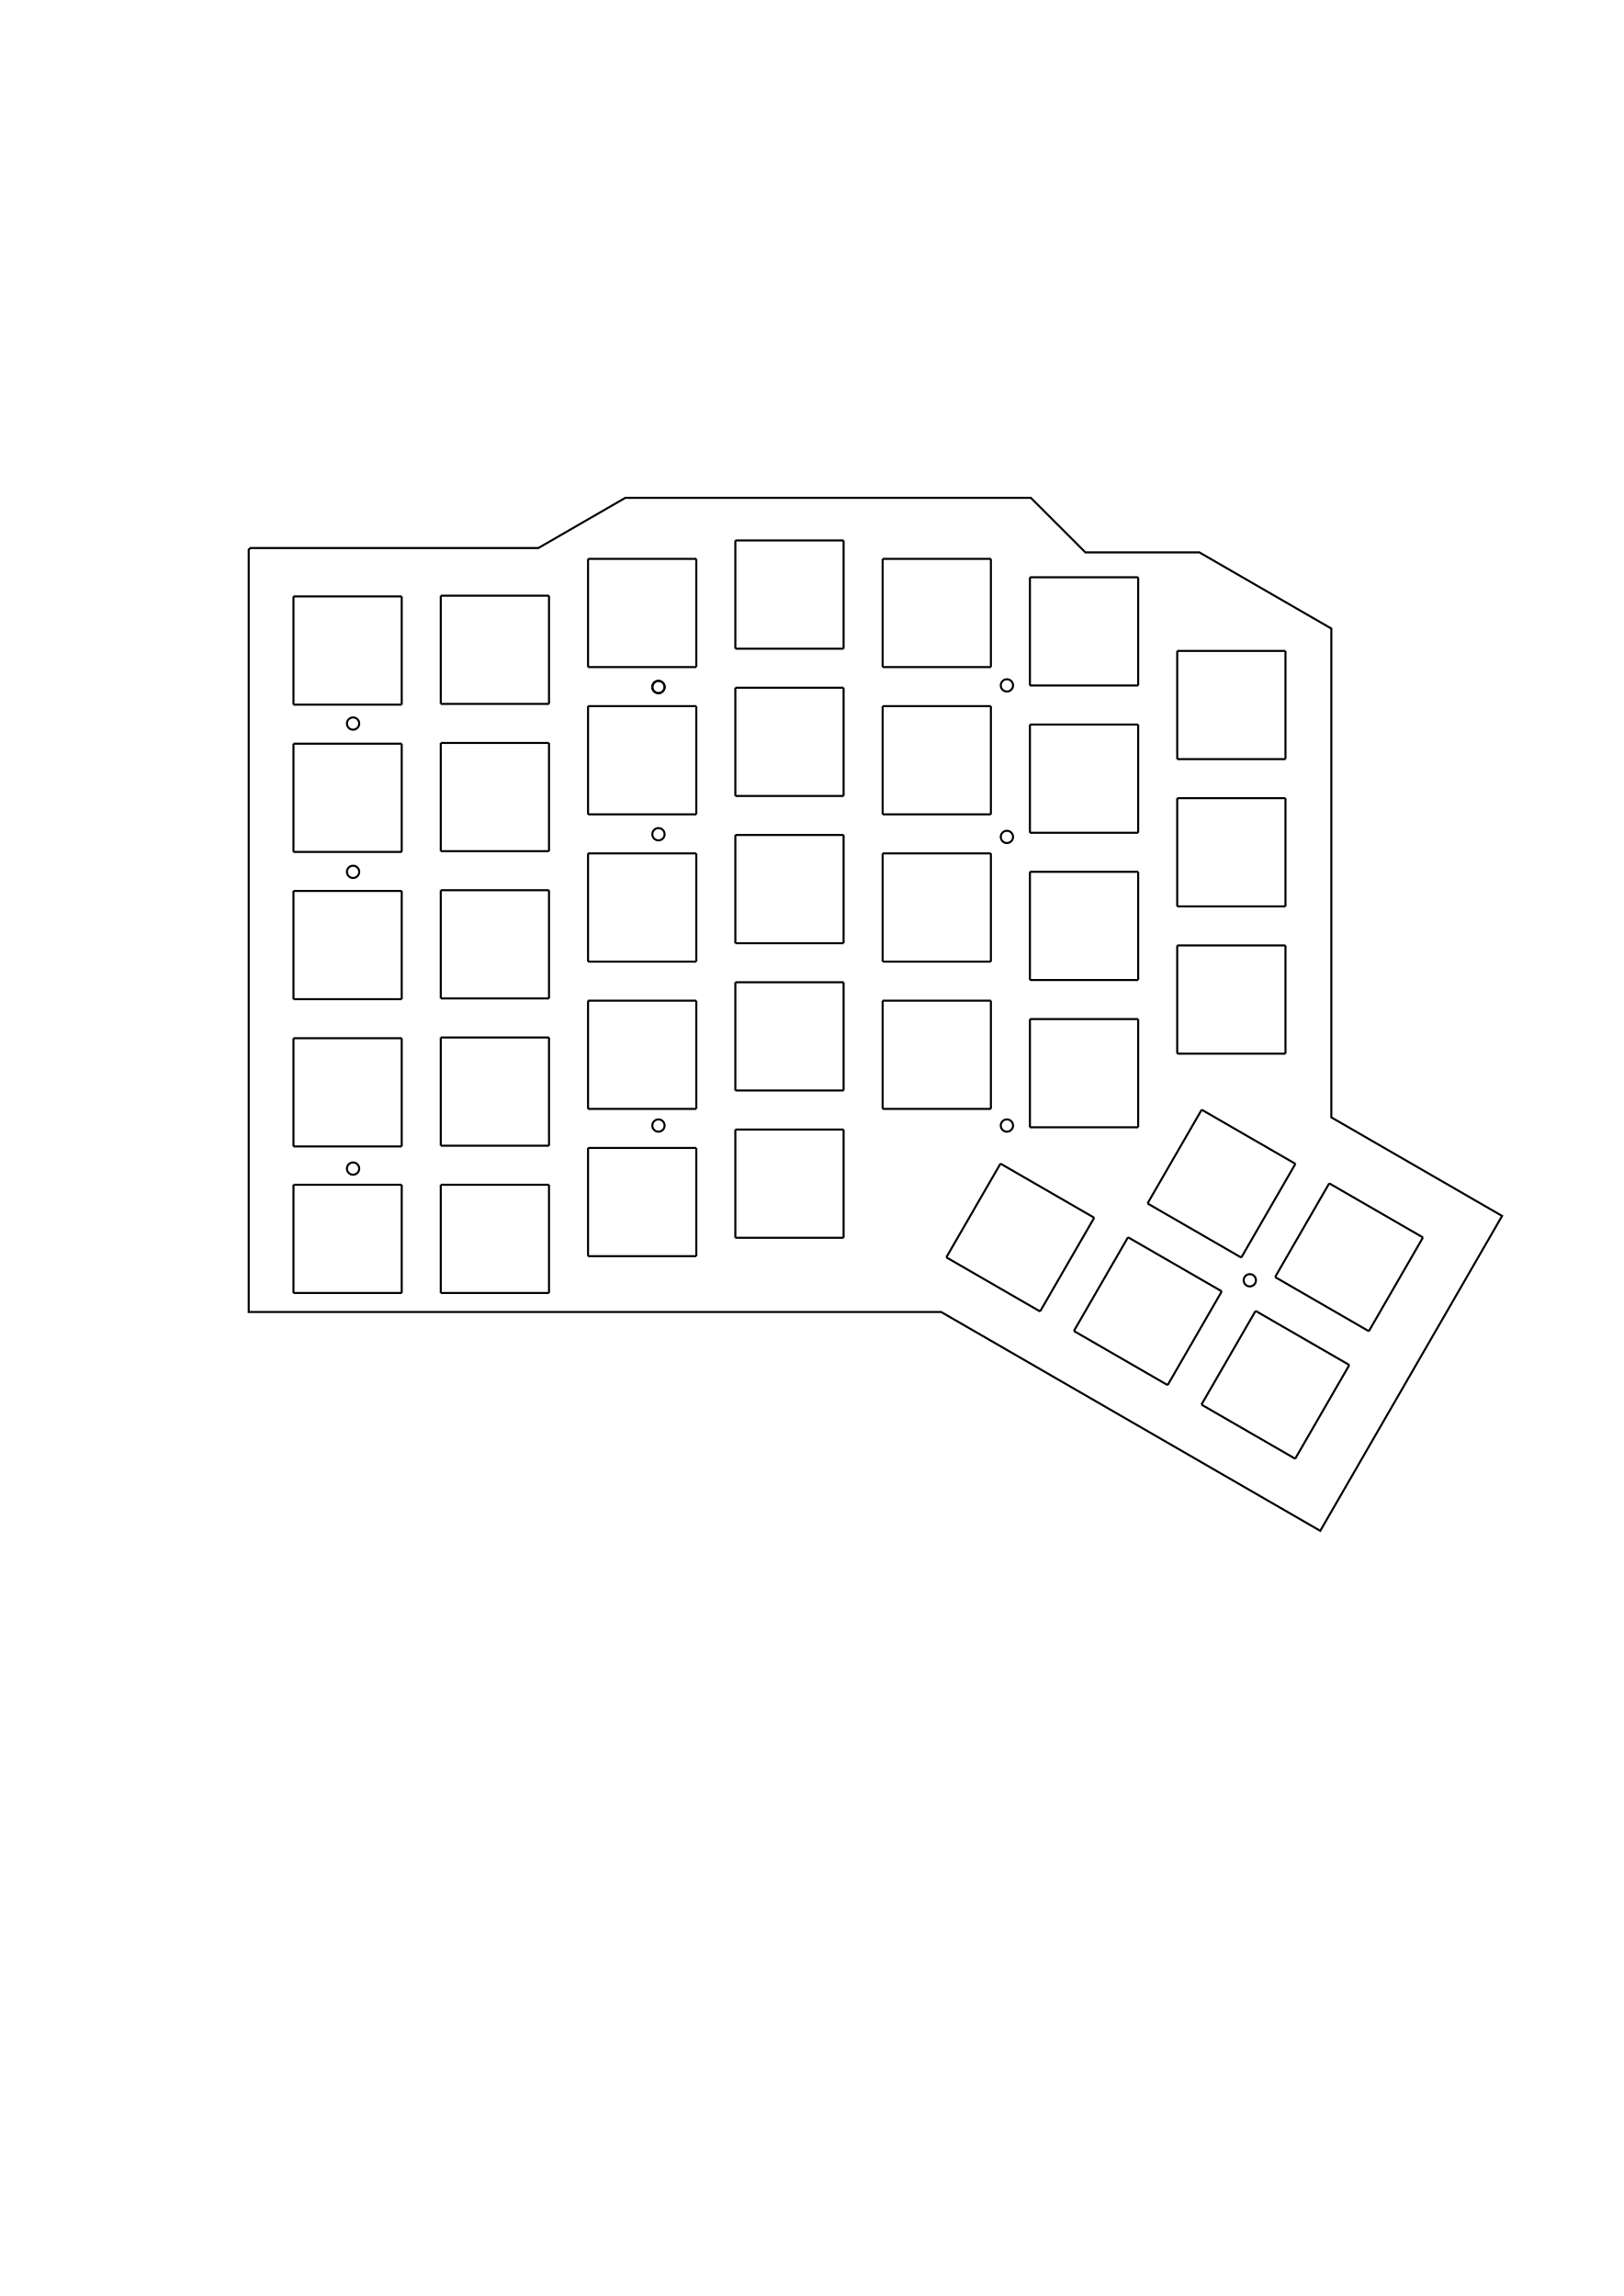
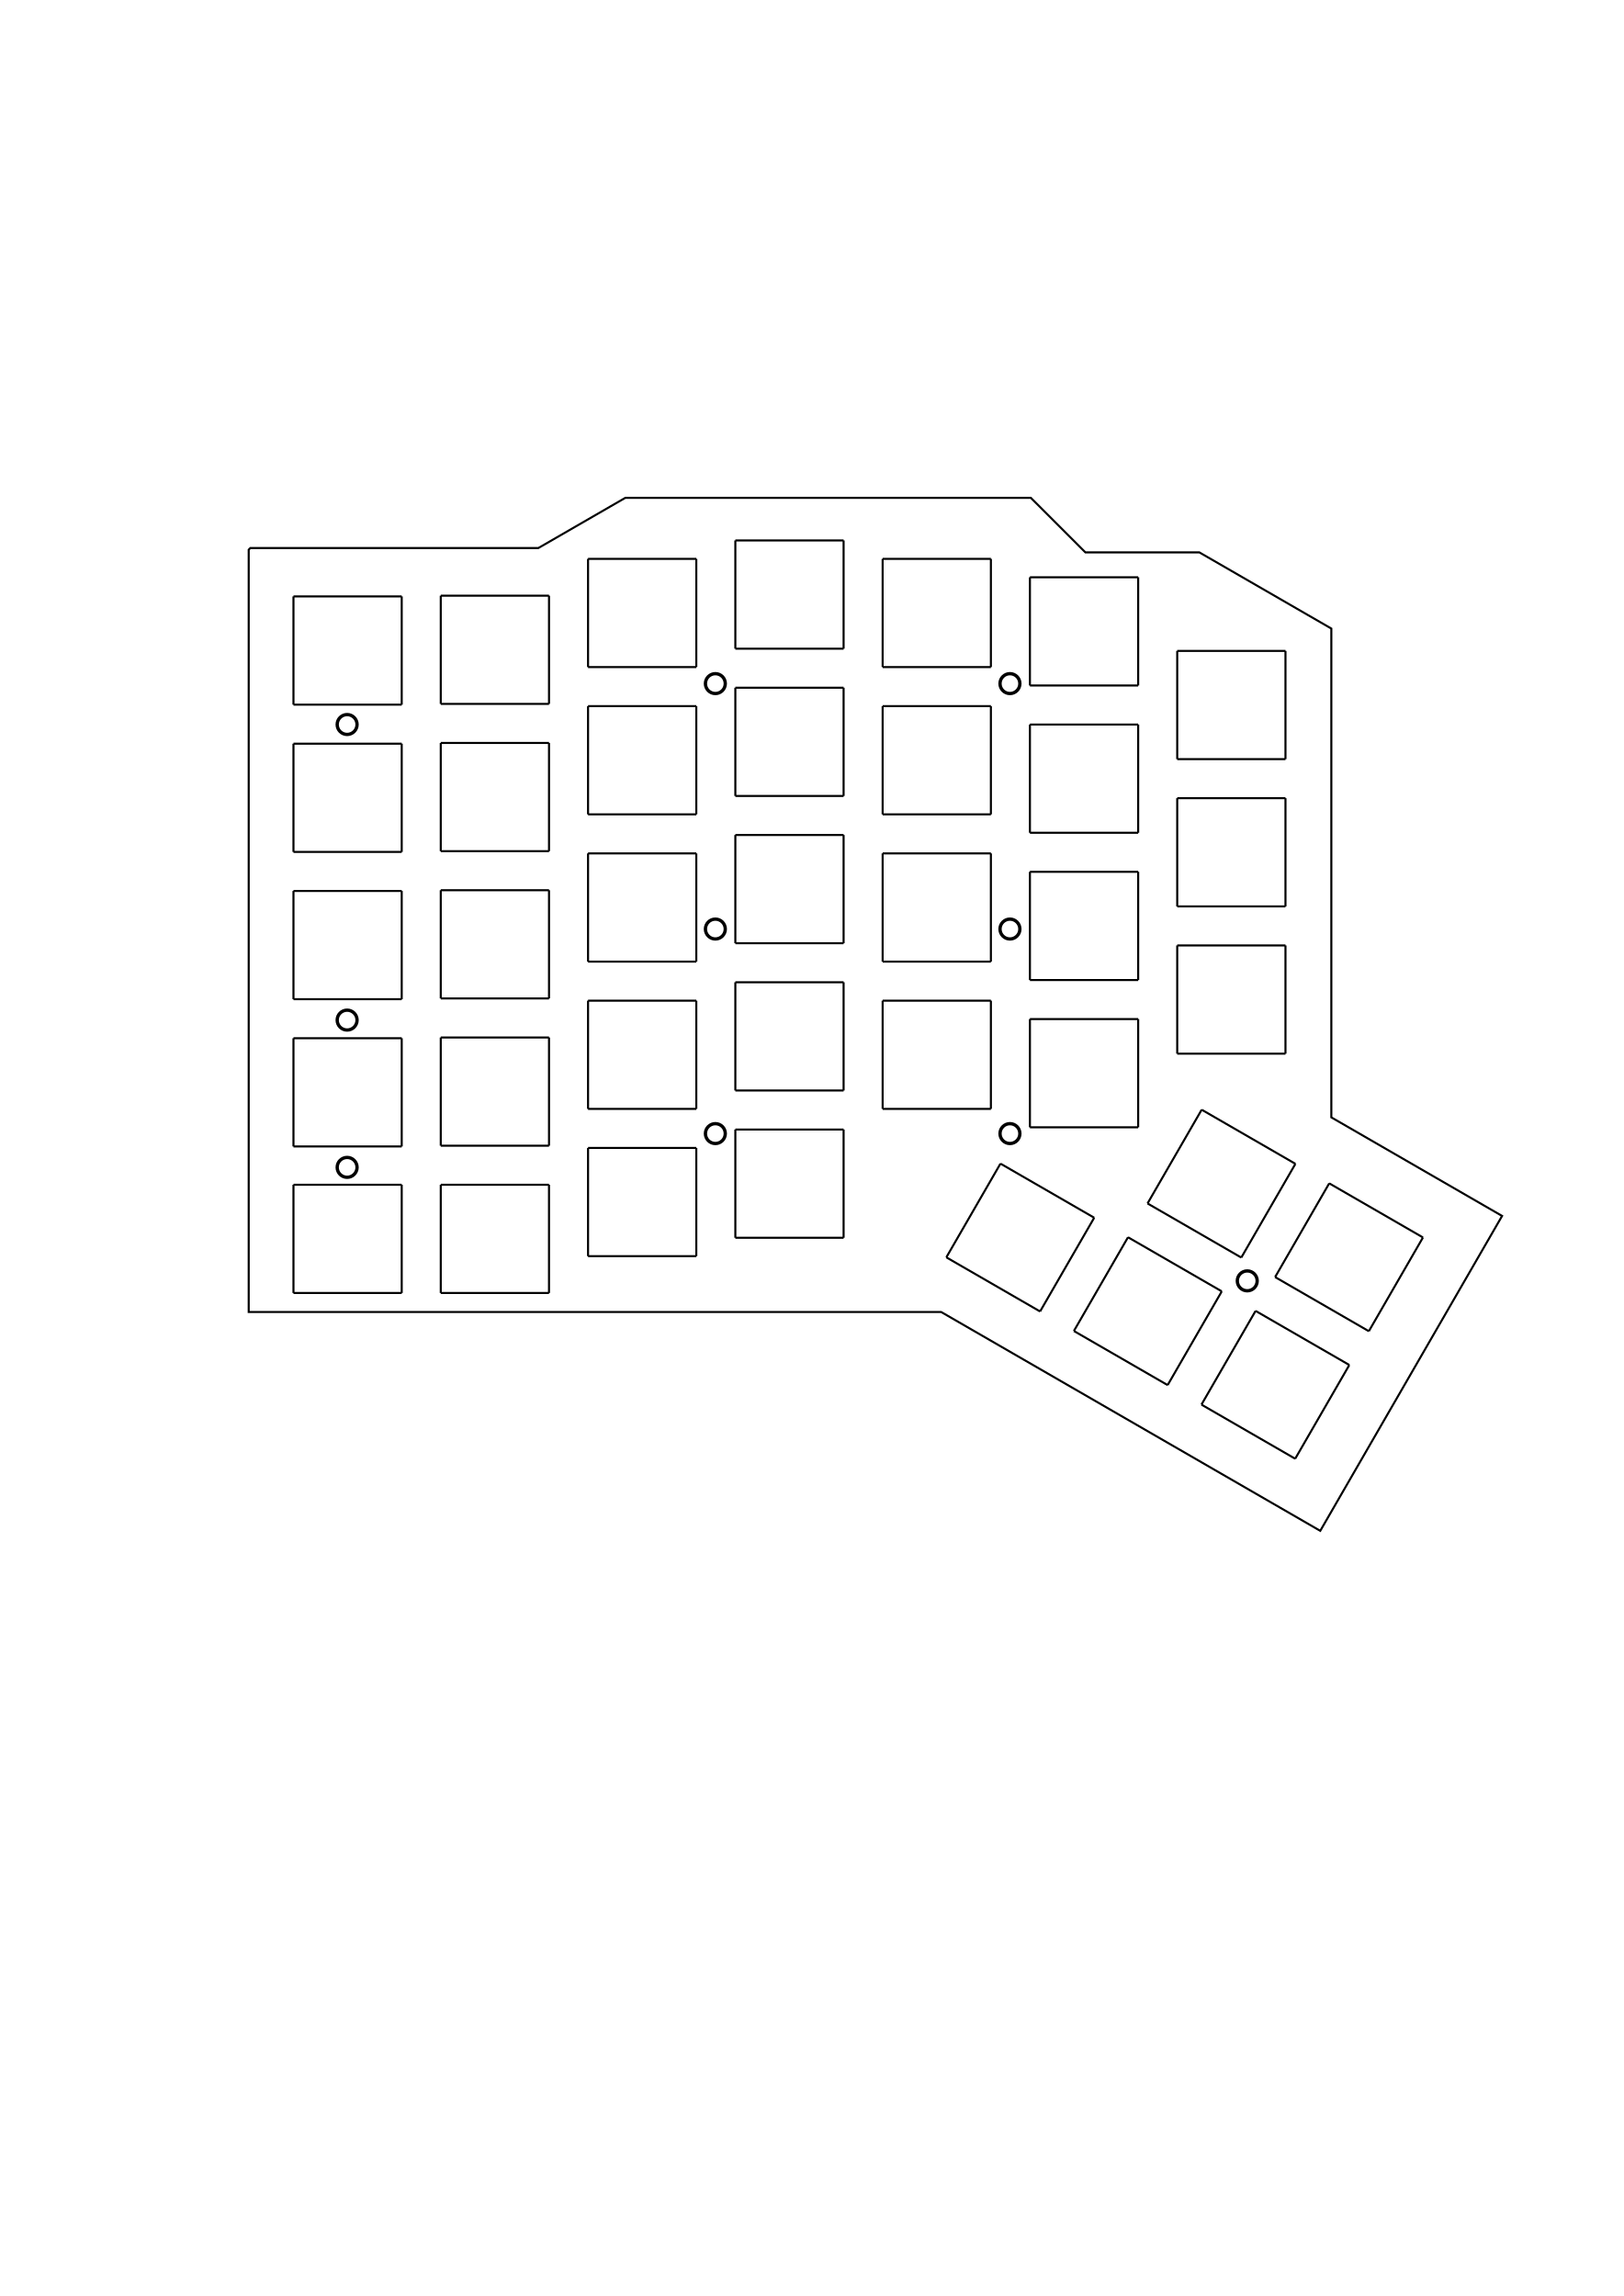
<svg xmlns="http://www.w3.org/2000/svg" viewBox="0 0 793.701 1122.52" width="793.701" height="1122.52" version="1.1" id="svg577">
  <defs id="defs37">
    <marker id="DistanceX" orient="auto" refX="0.0" refY="0.0" style="overflow:visible">
      <path d="M 3,-3 L -3,3 M 0,-5 L  0,5" style="stroke:#000000; stroke-width:0.5" id="path27" />
    </marker>
    <pattern id="Hatch" patternUnits="userSpaceOnUse" width="8" height="8" x="0" y="0">
      <path d="M8 4 l-4,4" stroke="#000000" stroke-width="0.25" linecap="square" id="path30" />
      <path d="M6 2 l-4,4" stroke="#000000" stroke-width="0.25" linecap="square" id="path32" />
      <path d="M4 0 l-4,4" stroke="#000000" stroke-width="0.25" linecap="square" id="path34" />
    </pattern>
  </defs>
-   <g id="g575">
+   <g id="g575" style="display:inline">
    <path style="fill:none;stroke:#000000" d="m 587.296,686.72 45.823,26.46" id="path167" />
    <path style="fill:none;stroke:#000000" d="m 633.119,713.179 26.457,-45.83" id="path169" />
    <path style="fill:none;stroke:#000000" d="m 659.576,667.35 -45.823,-26.45" id="path171" />
    <path style="fill:none;stroke:#000000" d="m 613.753,640.899 -26.457,45.82" id="path173" />
    <path style="fill:none;stroke:#000000" d="m 524.942,650.72 45.826,26.46" id="path175" />
    <path style="fill:none;stroke:#000000" d="m 570.768,677.179 26.461,-45.83" id="path177" />
    <path style="fill:none;stroke:#000000" d="m 597.229,631.35 -45.834,-26.453" id="path179" />
    <path style="fill:none;stroke:#000000" d="m 551.395,604.896 -26.453,45.823" id="path181" />
    <path style="fill:none;stroke:#000000" d="m 623.296,624.37 45.823,26.46" id="path183" />
    <path style="fill:none;stroke:#000000" d="m 669.119,650.83 26.457,-45.829" id="path185" />
    <path style="fill:none;stroke:#000000" d="m 695.576,605 -45.823,-26.459" id="path187" />
    <path style="fill:none;stroke:#000000" d="m 649.753,578.542 -26.457,45.828" id="path189" />
    <path style="fill:none;stroke:#000000" d="m 462.587,614.72 45.827,26.46" id="path191" />
    <path style="fill:none;stroke:#000000" d="m 508.414,641.179 26.46,-45.826" id="path193" />
    <path style="fill:none;stroke:#000000" d="m 534.874,595.354 -45.827,-26.457" id="path195" />
    <path style="fill:none;stroke:#000000" d="m 489.047,568.896 -26.46,45.823" id="path197" />
    <path style="fill:none;stroke:#000000" d="m 143.452,579.231 h 52.917" id="path199" />
    <path style="fill:none;stroke:#000000" d="m 196.369,579.231 v 52.909" id="path201" />
    <path style="fill:none;stroke:#000000" d="m 196.369,632.139 h -52.917" id="path203" />
    <path style="fill:none;stroke:#000000" d="m 143.452,632.139 v -52.909" id="path205" />
    <path style="fill:none;stroke:#000000" d="m 215.452,579.231 h 52.911" id="path207" />
    <path style="fill:none;stroke:#000000" d="m 268.363,579.231 v 52.909" id="path209" />
    <path style="fill:none;stroke:#000000" d="m 268.363,632.139 h -52.911" id="path211" />
    <path style="fill:none;stroke:#000000" d="m 215.452,632.139 v -52.909" id="path213" />
    <path style="fill:none;stroke:#000000" d="m 560.942,588.37 45.826,26.459" id="path215" />
    <path style="fill:none;stroke:#000000" d="m 606.768,614.828 26.461,-45.828" id="path217" />
    <path style="fill:none;stroke:#000000" d="m 633.229,569 -45.827,-26.459" id="path219" />
    <path style="fill:none;stroke:#000000" d="m 587.402,542.542 -26.46,45.828" id="path221" />
    <path style="fill:none;stroke:#000000" d="m 287.452,561.231 h 52.916" id="path223" />
    <path style="fill:none;stroke:#000000" d="m 340.368,561.231 v 52.91" id="path225" />
    <path style="fill:none;stroke:#000000" d="m 340.368,614.14 h -52.916" id="path227" />
    <path style="fill:none;stroke:#000000" d="m 287.452,614.14 v -52.91" id="path229" />
    <path style="fill:none;stroke:#000000" d="m 359.452,552.23 h 52.916" id="path231" />
    <path style="fill:none;stroke:#000000" d="m 412.368,552.23 v 52.916" id="path233" />
    <path style="fill:none;stroke:#000000" d="m 412.368,605.145 h -52.916" id="path235" />
    <path style="fill:none;stroke:#000000" d="m 359.452,605.145 v -52.916" id="path237" />
    <path style="fill:none;stroke:#000000" d="m 143.452,507.589 h 52.917" id="path239" />
    <path style="fill:none;stroke:#000000" d="m 196.369,507.589 v 52.912" id="path241" />
    <path style="fill:none;stroke:#000000" d="m 196.369,560.5 h -52.917" id="path243" />
    <path style="fill:none;stroke:#000000" d="m 143.452,560.5 v -52.912" id="path245" />
    <path style="fill:none;stroke:#000000" d="m 215.452,507.231 h 52.916" id="path247" />
    <path style="fill:none;stroke:#000000" d="m 268.368,507.231 v 52.91" id="path249" />
    <path style="fill:none;stroke:#000000" d="m 268.368,560.14 h -52.916" id="path251" />
    <path style="fill:none;stroke:#000000" d="m 215.452,560.14 v -52.91" id="path253" />
    <path style="fill:none;stroke:#000000" d="m 503.451,498.229 h 52.917" id="path255" />
    <path style="fill:none;stroke:#000000" d="m 556.368,498.229 v 52.911" id="path257" />
    <path style="fill:none;stroke:#000000" d="m 556.368,551.14 h -52.917" id="path259" />
    <path style="fill:none;stroke:#000000" d="m 503.451,551.14 v -52.911" id="path261" />
    <path style="fill:none;stroke:#000000" d="m 287.452,489.231 h 52.916" id="path263" />
    <path style="fill:none;stroke:#000000" d="m 340.368,489.231 v 52.91" id="path265" />
    <path style="fill:none;stroke:#000000" d="m 340.368,542.14 h -52.916" id="path267" />
    <path style="fill:none;stroke:#000000" d="m 287.452,542.14 v -52.91" id="path269" />
    <path style="fill:none;stroke:#000000" d="m 431.452,489.231 h 52.916" id="path271" />
    <path style="fill:none;stroke:#000000" d="m 484.368,489.231 v 52.91" id="path273" />
    <path style="fill:none;stroke:#000000" d="m 484.368,542.14 h -52.916" id="path275" />
    <path style="fill:none;stroke:#000000" d="m 431.452,542.14 v -52.91" id="path277" />
    <path style="fill:none;stroke:#000000" d="m 359.452,480.229 h 52.916" id="path279" />
    <path style="fill:none;stroke:#000000" d="m 412.368,480.229 v 52.916" id="path281" />
    <path style="fill:none;stroke:#000000" d="m 412.368,533.145 h -52.916" id="path283" />
    <path style="fill:none;stroke:#000000" d="m 359.452,533.145 v -52.916" id="path285" />
    <path style="fill:none;stroke:#000000" d="m 575.451,462.229 h 52.917" id="path287" />
    <path style="fill:none;stroke:#000000" d="m 628.368,462.229 v 52.911" id="path289" />
    <path style="fill:none;stroke:#000000" d="m 628.368,515.14 h -52.917" id="path291" />
    <path style="fill:none;stroke:#000000" d="m 575.451,515.14 v -52.911" id="path293" />
    <path style="fill:none;stroke:#000000" d="m 143.452,435.589 h 52.917" id="path295" />
    <path style="fill:none;stroke:#000000" d="m 196.369,435.589 v 52.917" id="path297" />
    <path style="fill:none;stroke:#000000" d="m 196.369,488.505 h -52.917" id="path299" />
    <path style="fill:none;stroke:#000000" d="m 143.452,488.505 v -52.917" id="path301" />
    <path style="fill:none;stroke:#000000" d="m 215.452,435.231 h 52.916" id="path303" />
    <path style="fill:none;stroke:#000000" d="m 268.368,435.231 v 52.91" id="path305" />
    <path style="fill:none;stroke:#000000" d="m 268.368,488.14 h -52.916" id="path307" />
    <path style="fill:none;stroke:#000000" d="m 215.452,488.14 v -52.91" id="path309" />
    <path style="fill:none;stroke:#000000" d="m 503.451,426.229 h 52.917" id="path311" />
    <path style="fill:none;stroke:#000000" d="m 556.368,426.229 v 52.911" id="path313" />
    <path style="fill:none;stroke:#000000" d="m 556.368,479.14 h -52.917" id="path315" />
    <path style="fill:none;stroke:#000000" d="m 503.451,479.14 v -52.911" id="path317" />
    <path style="fill:none;stroke:#000000" d="m 287.452,417.231 h 52.916" id="path319" />
    <path style="fill:none;stroke:#000000" d="m 340.368,417.231 v 52.91" id="path321" />
    <path style="fill:none;stroke:#000000" d="m 340.368,470.14 h -52.916" id="path323" />
    <path style="fill:none;stroke:#000000" d="m 287.452,470.14 v -52.91" id="path325" />
    <path style="fill:none;stroke:#000000" d="m 431.452,417.231 h 52.916" id="path327" />
    <path style="fill:none;stroke:#000000" d="m 484.368,417.231 v 52.91" id="path329" />
    <path style="fill:none;stroke:#000000" d="m 484.368,470.14 h -52.916" id="path331" />
    <path style="fill:none;stroke:#000000" d="m 431.452,470.14 v -52.91" id="path333" />
    <path style="fill:none;stroke:#000000" d="m 359.452,408.229 h 52.916" id="path335" />
    <path style="fill:none;stroke:#000000" d="m 412.368,408.229 v 52.916" id="path337" />
    <path style="fill:none;stroke:#000000" d="m 412.368,461.146 h -52.916" id="path339" />
    <path style="fill:none;stroke:#000000" d="m 359.452,461.146 v -52.916" id="path341" />
    <path style="fill:none;stroke:#000000" d="m 575.451,390.229 h 52.917" id="path343" />
    <path style="fill:none;stroke:#000000" d="m 628.368,390.229 v 52.911" id="path345" />
    <path style="fill:none;stroke:#000000" d="m 628.368,443.14 h -52.917" id="path347" />
    <path style="fill:none;stroke:#000000" d="m 575.451,443.14 v -52.911" id="path349" />
    <path style="fill:none;stroke:#000000" d="m 143.452,363.589 h 52.917" id="path351" />
    <path style="fill:none;stroke:#000000" d="m 196.369,363.589 v 52.917" id="path353" />
    <path style="fill:none;stroke:#000000" d="m 196.369,416.505 h -52.917" id="path355" />
    <path style="fill:none;stroke:#000000" d="m 143.452,416.505 v -52.917" id="path357" />
    <path style="fill:none;stroke:#000000" d="m 215.452,363.229 h 52.916" id="path359" />
    <path style="fill:none;stroke:#000000" d="m 268.368,363.229 v 52.911" id="path361" />
    <path style="fill:none;stroke:#000000" d="m 268.368,416.14 h -52.916" id="path363" />
    <path style="fill:none;stroke:#000000" d="m 215.452,416.14 v -52.911" id="path365" />
    <path style="fill:none;stroke:#000000" d="m 503.451,354.231 h 52.917" id="path367" />
    <path style="fill:none;stroke:#000000" d="m 556.368,354.231 v 52.91" id="path369" />
    <path style="fill:none;stroke:#000000" d="m 556.368,407.14 h -52.917" id="path371" />
    <path style="fill:none;stroke:#000000" d="m 503.451,407.14 v -52.91" id="path373" />
    <path style="fill:none;stroke:#000000" d="m 287.452,345.231 h 52.916" id="path375" />
    <path style="fill:none;stroke:#000000" d="m 340.368,345.231 v 52.909" id="path377" />
    <path style="fill:none;stroke:#000000" d="m 340.368,398.14 h -52.916" id="path379" />
    <path style="fill:none;stroke:#000000" d="m 287.452,398.14 v -52.909" id="path381" />
    <path style="fill:none;stroke:#000000" d="m 431.452,345.231 h 52.916" id="path383" />
    <path style="fill:none;stroke:#000000" d="m 484.368,345.231 v 52.909" id="path385" />
    <path style="fill:none;stroke:#000000" d="m 484.368,398.14 h -52.916" id="path387" />
    <path style="fill:none;stroke:#000000" d="m 431.452,398.14 v -52.909" id="path389" />
    <path style="fill:none;stroke:#000000" d="m 359.452,336.228 h 52.916" id="path391" />
    <path style="fill:none;stroke:#000000" d="m 412.368,336.228 v 52.917" id="path393" />
    <path style="fill:none;stroke:#000000" d="m 412.368,389.146 h -52.916" id="path395" />
    <path style="fill:none;stroke:#000000" d="m 359.452,389.146 v -52.917" id="path397" />
    <path style="fill:none;stroke:#000000" d="m 575.451,318.231 h 52.917" id="path399" />
    <path style="fill:none;stroke:#000000" d="m 628.368,318.231 v 52.91" id="path401" />
    <path style="fill:none;stroke:#000000" d="m 628.368,371.14 h -52.917" id="path403" />
    <path style="fill:none;stroke:#000000" d="m 575.451,371.14 v -52.91" id="path405" />
    <path style="fill:none;stroke:#000000" d="m 143.452,291.589 h 52.917" id="path407" />
    <path style="fill:none;stroke:#000000" d="m 196.369,291.589 v 52.917" id="path409" />
    <path style="fill:none;stroke:#000000" d="m 196.369,344.505 h -52.917" id="path411" />
    <path style="fill:none;stroke:#000000" d="m 143.452,344.505 v -52.917" id="path413" />
    <path style="fill:none;stroke:#000000" d="m 215.452,291.229 h 52.916" id="path415" />
    <path style="fill:none;stroke:#000000" d="m 268.368,291.229 v 52.909" id="path417" />
    <path style="fill:none;stroke:#000000" d="m 268.368,344.139 h -52.916" id="path419" />
    <path style="fill:none;stroke:#000000" d="m 215.452,344.139 v -52.909" id="path421" />
    <path style="fill:none;stroke:#000000" d="m 503.451,282.231 h 52.917" id="path423" />
    <path style="fill:none;stroke:#000000" d="m 556.368,282.231 v 52.909" id="path425" />
    <path style="fill:none;stroke:#000000" d="m 556.368,335.139 h -52.917" id="path427" />
    <path style="fill:none;stroke:#000000" d="m 503.451,335.139 v -52.909" id="path429" />
    <path style="fill:none;stroke:#000000" d="m 287.452,273.231 h 52.916" id="path431" />
    <path style="fill:none;stroke:#000000" d="m 340.368,273.231 v 52.909" id="path433" />
    <path style="fill:none;stroke:#000000" d="m 340.368,326.14 h -52.916" id="path435" />
    <path style="fill:none;stroke:#000000" d="m 287.452,326.14 v -52.909" id="path437" />
    <path style="fill:none;stroke:#000000" d="m 431.452,273.231 h 52.916" id="path439" />
    <path style="fill:none;stroke:#000000" d="m 484.368,273.231 v 52.909" id="path441" />
    <path style="fill:none;stroke:#000000" d="m 484.368,326.14 h -52.916" id="path443" />
    <path style="fill:none;stroke:#000000" d="m 431.452,326.14 v -52.909" id="path445" />
    <path style="fill:none;stroke:#000000" d="m 359.452,264.228 h 52.916" id="path447" />
    <path style="fill:none;stroke:#000000" d="m 412.368,264.228 v 52.917" id="path449" />
    <path style="fill:none;stroke:#000000" d="m 412.368,317.146 h -52.916" id="path451" />
    <path style="fill:none;stroke:#000000" d="m 359.452,317.146 v -52.917" id="path453" />
-     <path style="fill:none;stroke:#000000;stroke-opacity:1" d="m 122.374,267.943 h 140.77 l 42.53,-24.555 h 198.219 l 26.674,26.674 h 55.708 l 64.507,37.243 V 546.285 L 734.252,594.476 645.367,748.429 460.045,641.433 H 121.574 V 268.743 Z" id="path894" />
-     <circle style="fill:none;stroke:#000000;stroke-opacity:1" id="path2431" cx="321.871" cy="335.882" r="3" />
-     <circle style="fill:none;stroke:#000000;stroke-opacity:1" id="circle2433" cx="321.871" cy="335.882" r="3" />
-     <circle style="fill:none;stroke:#000000;stroke-opacity:1" id="circle2435" cx="321.871" cy="550.281" r="3" />
-     <circle style="fill:none;stroke:#000000;stroke-opacity:1" id="circle2437" cx="492.199" cy="550.281" r="3" />
-     <circle style="fill:none;stroke:#000000;stroke-opacity:1" id="circle2439" cx="492.199" cy="335.088" r="3" />
-     <circle style="fill:none;stroke:#000000;stroke-opacity:1" id="circle2441" cx="172.586" cy="353.749" r="3" />
-     <circle style="fill:none;stroke:#000000;stroke-opacity:1" id="circle2443" cx="172.586" cy="571.324" r="3" />
-     <circle style="fill:none;stroke:#000000;stroke-opacity:1" id="circle2445" cx="610.935" cy="625.936" r="3" />
-     <circle style="fill:none;stroke:#000000;stroke-opacity:1" id="circle3365" cx="172.586" cy="426.251" r="3" />
-     <circle style="fill:none;stroke:#000000;stroke-opacity:1" id="circle3367" cx="321.871" cy="407.859" r="3" />
-     <circle style="fill:none;stroke:#000000;stroke-opacity:1" id="circle3369" cx="492.199" cy="409.166" r="3" />
+   </g>
+   <g id="layer2" style="display:inline">
+     <path style="display:inline;fill:none;stroke:#000000;stroke-opacity:1" d="m 122.374,267.943 h 140.77 l 42.53,-24.555 h 198.219 l 26.674,26.674 h 55.708 l 64.507,37.243 V 546.285 L 734.252,594.476 645.367,748.429 460.045,641.433 H 121.574 V 268.743 Z" id="path894" />
+   </g>
+   <g id="layer1" style="display:inline">
+     <ellipse style="fill:none;stroke:#000000;stroke-width:1.62;stroke-opacity:1" id="ellipse655" cx="169.682" cy="498.728" rx="4.859" ry="4.859" />
+     <ellipse style="fill:none;stroke:#000000;stroke-width:1.62;stroke-opacity:1" id="ellipse657" cx="169.682" cy="570.728" rx="4.859" ry="4.859" />
+     <ellipse style="fill:none;stroke:#000000;stroke-width:1.62;stroke-opacity:1" id="circle2441" cx="169.682" cy="354.215" rx="4.859" ry="4.859" />
+     <ellipse style="fill:none;stroke:#000000;stroke-width:1.62;stroke-opacity:1" id="ellipse669" cx="349.682" cy="334.215" rx="4.859" ry="4.859" />
+     <ellipse style="fill:none;stroke:#000000;stroke-width:1.62;stroke-opacity:1" id="ellipse671" cx="349.682" cy="454.215" rx="4.859" ry="4.859" />
+     <ellipse style="fill:none;stroke:#000000;stroke-width:1.62;stroke-opacity:1" id="ellipse673" cx="349.682" cy="554.215" rx="4.859" ry="4.859" />
+     <ellipse style="fill:none;stroke:#000000;stroke-width:1.62;stroke-opacity:1" id="ellipse675" cx="493.682" cy="334.215" rx="4.859" ry="4.859" />
+     <ellipse style="fill:none;stroke:#000000;stroke-width:1.62;stroke-opacity:1" id="ellipse677" cx="493.682" cy="454.215" rx="4.859" ry="4.859" />
+     <ellipse style="fill:none;stroke:#000000;stroke-width:1.62;stroke-opacity:1" id="ellipse679" cx="493.682" cy="554.215" rx="4.859" ry="4.859" />
+     <ellipse style="fill:none;stroke:#000000;stroke-width:1.62;stroke-opacity:1" id="ellipse681" cx="609.682" cy="626.215" rx="4.859" ry="4.859" />
  </g>
</svg>
